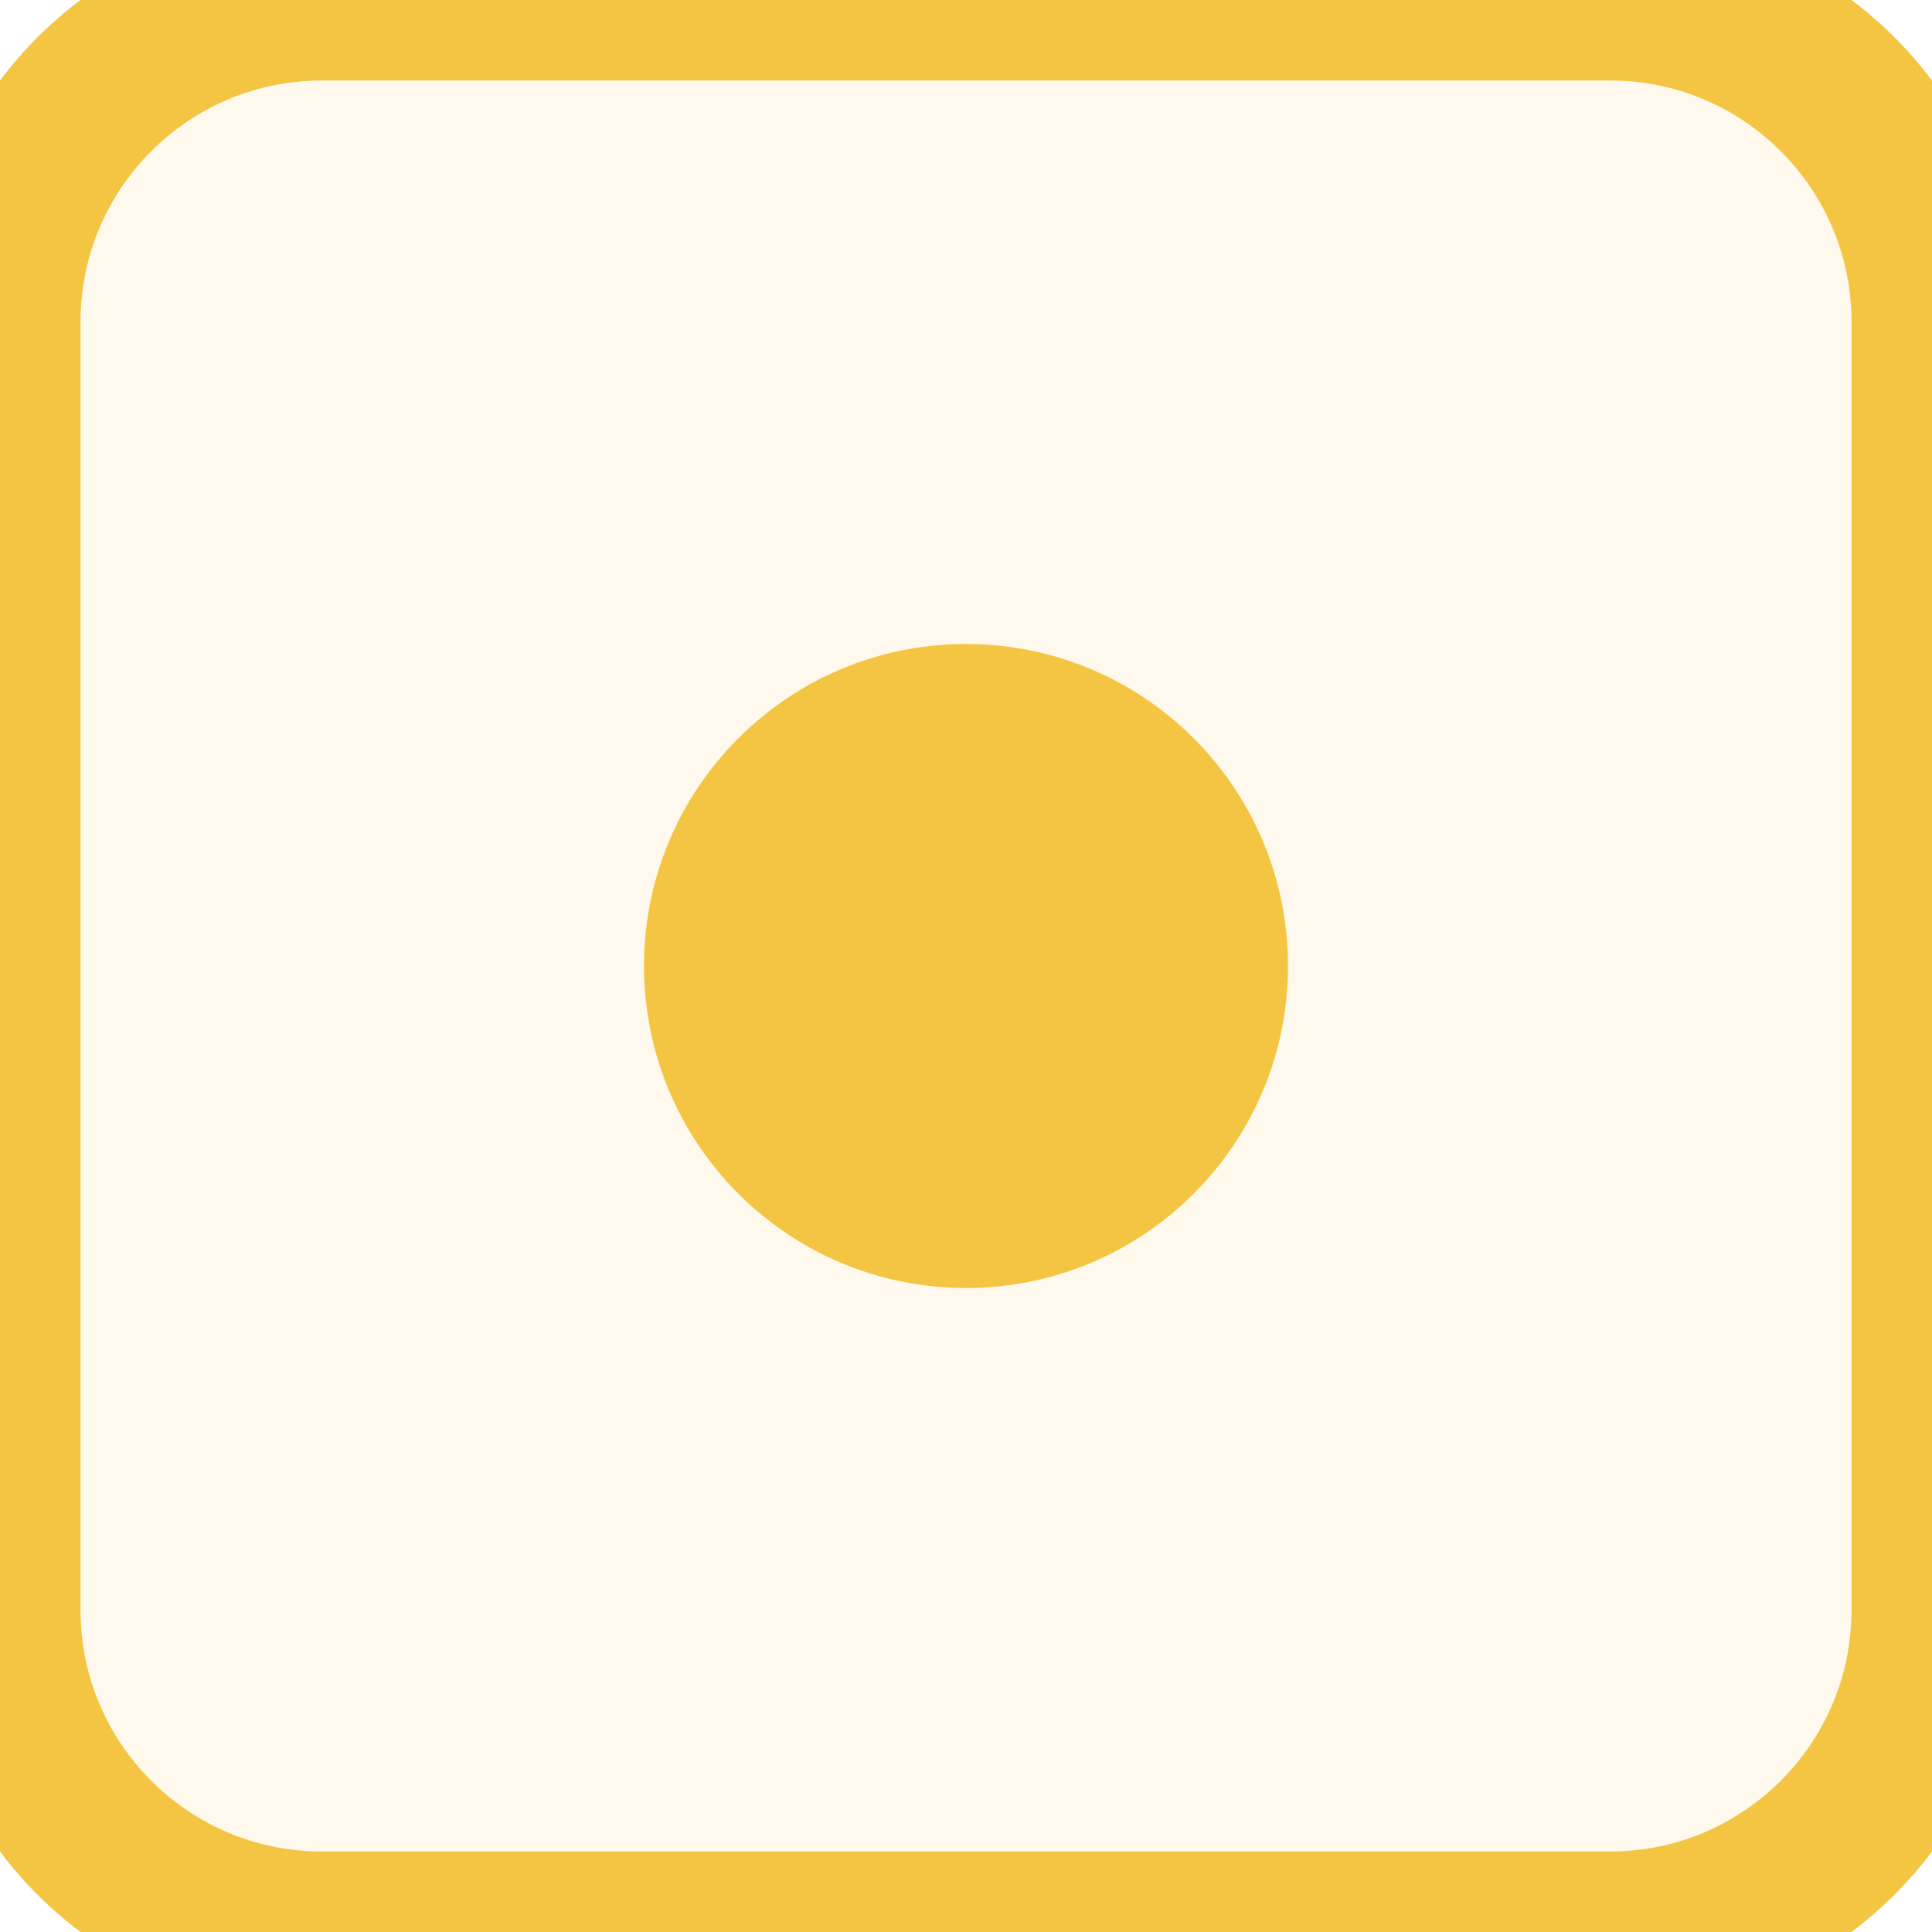
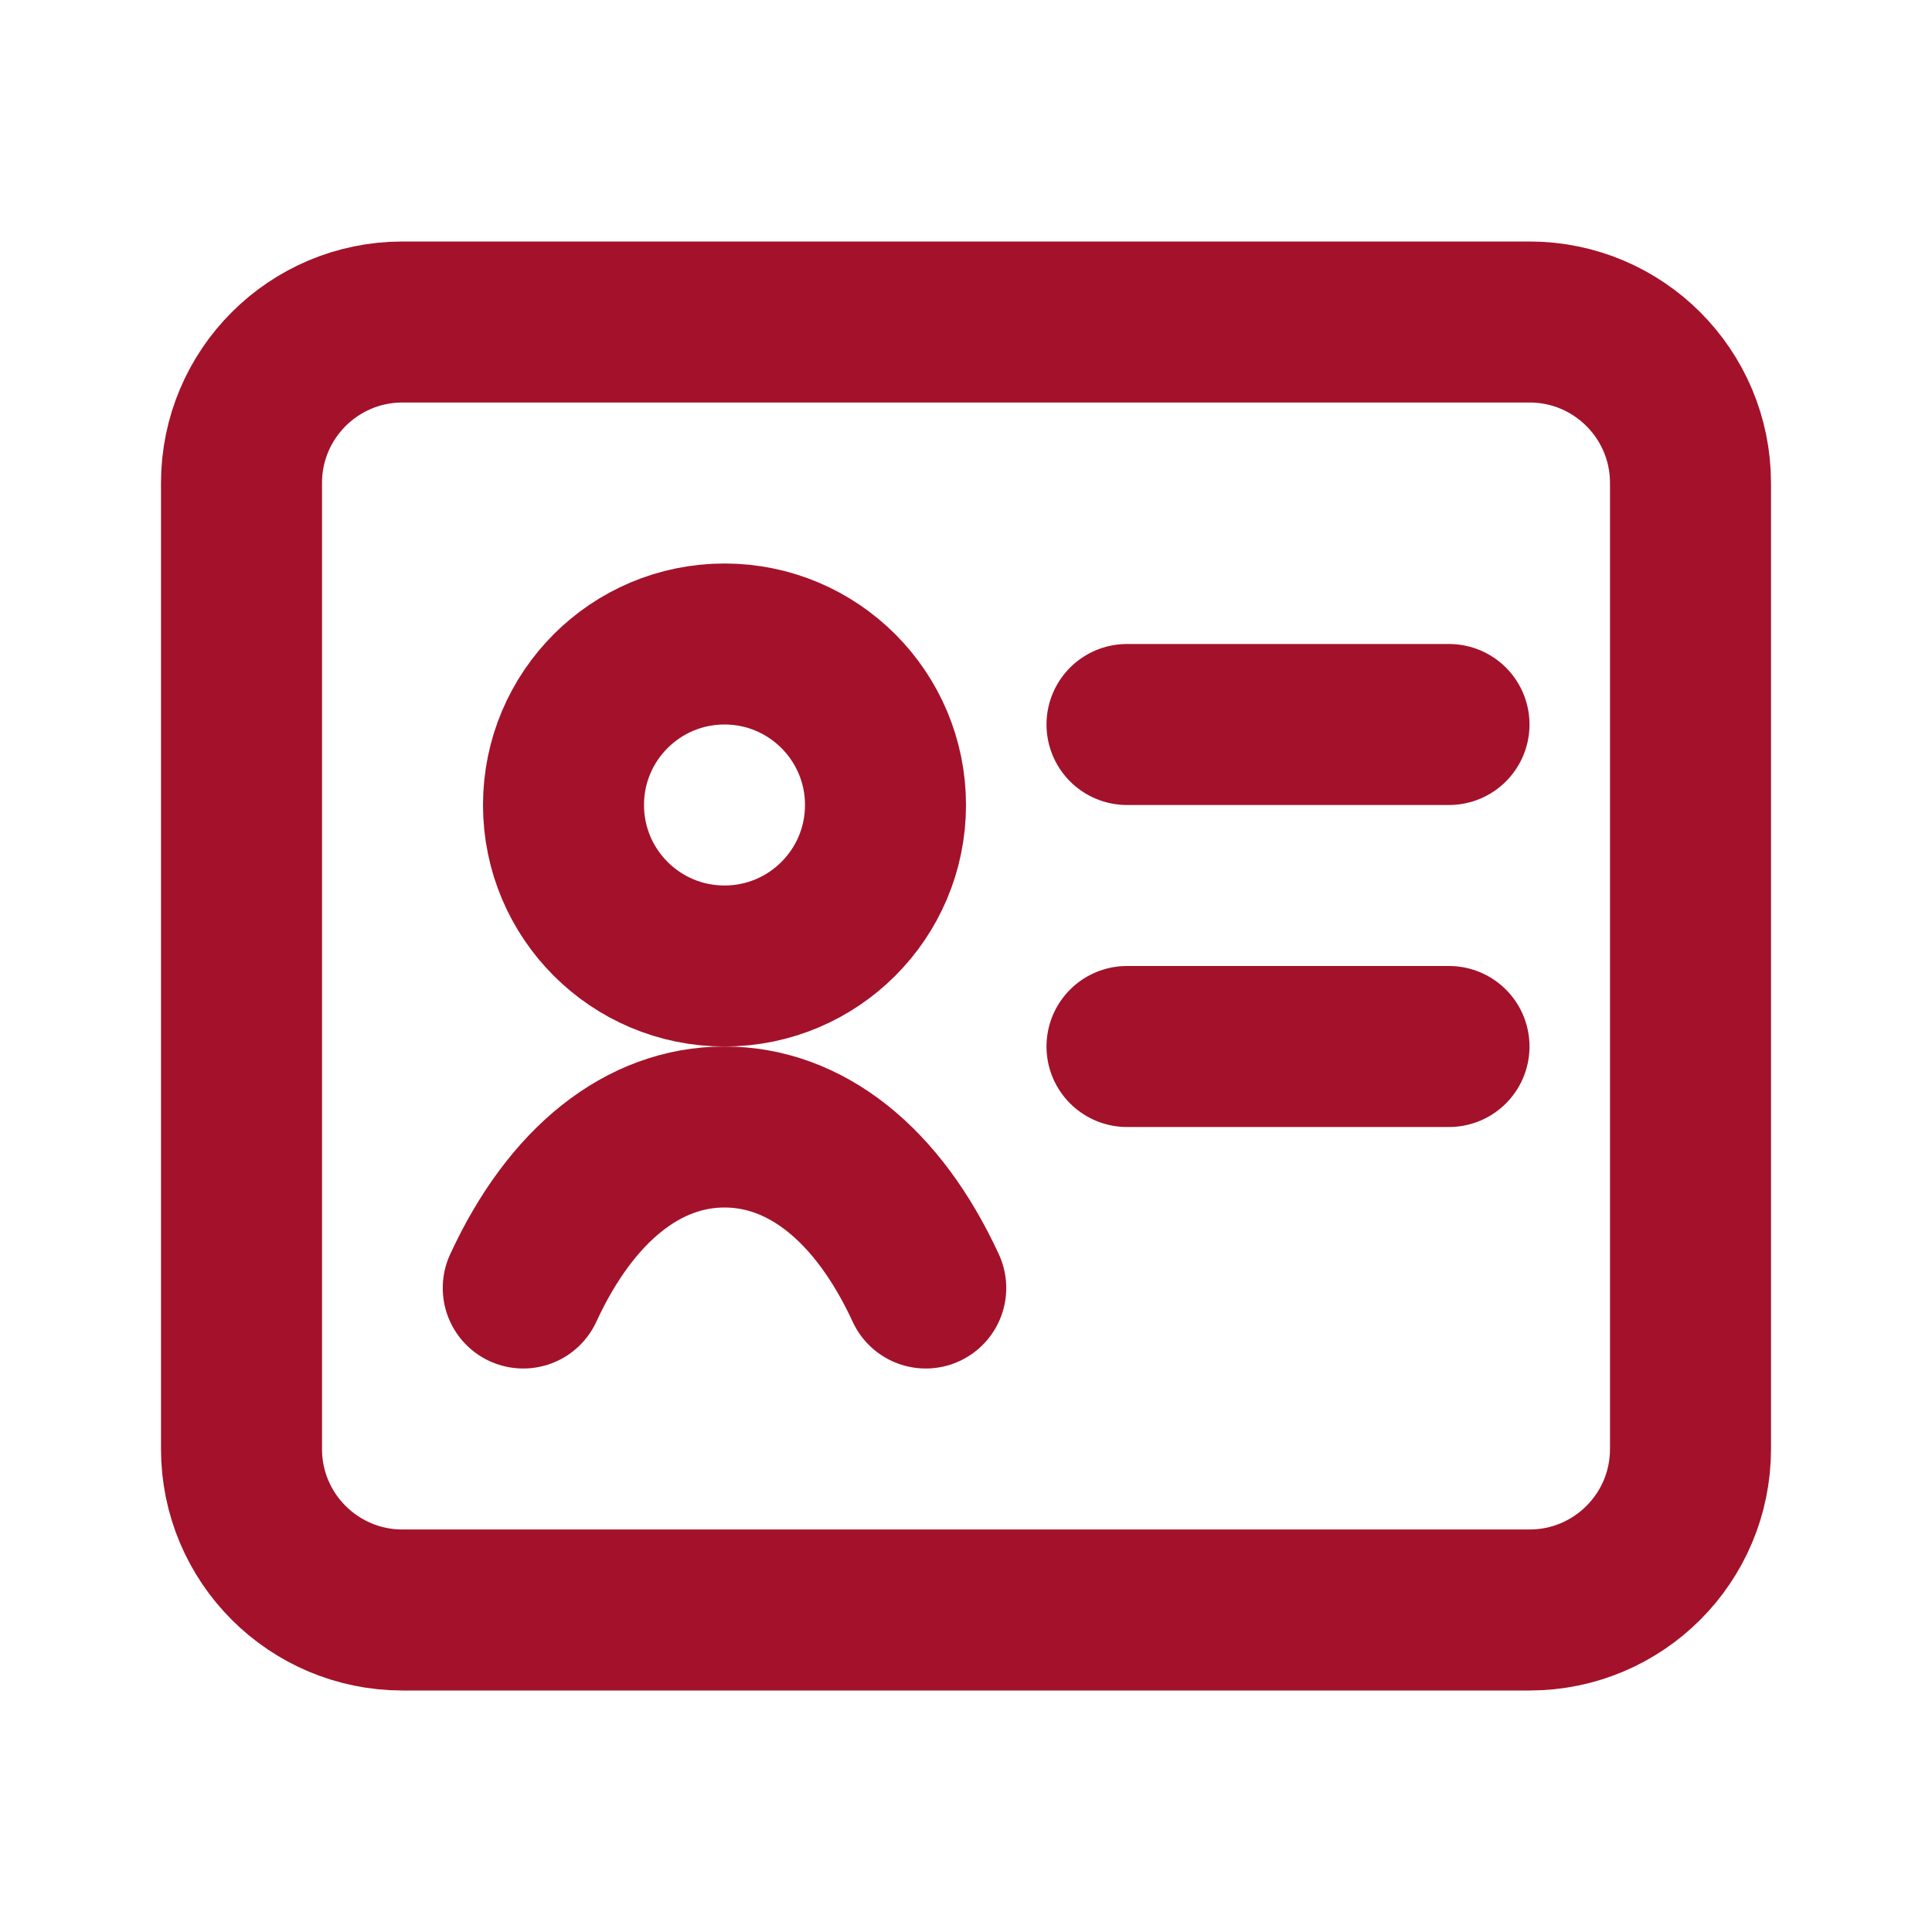
- <svg xmlns="http://www.w3.org/2000/svg" viewBox="0 0 24 24" fill="#F4C542">
-   <rect width="24" height="24" rx="4" fill-opacity="0.1" stroke="#F4C542" stroke-width="2" />
-   <circle cx="12" cy="12" r="4" fill="#F4C542" />
+ <svg xmlns="http://www.w3.org/2000/svg" viewBox="0 0 24 24" fill="none" stroke="#A3122A" stroke-width="2" stroke-linecap="round" stroke-linejoin="round">
+   <rect x="3" y="4" width="18" height="16" rx="2" />
+   <circle cx="9" cy="10" r="2" />
+   <path d="M6.5 16c.6-1.3 1.5-2 2.5-2s1.9.7 2.5 2" />
+   <path d="M14 9h4M14 13h4" />
</svg>
